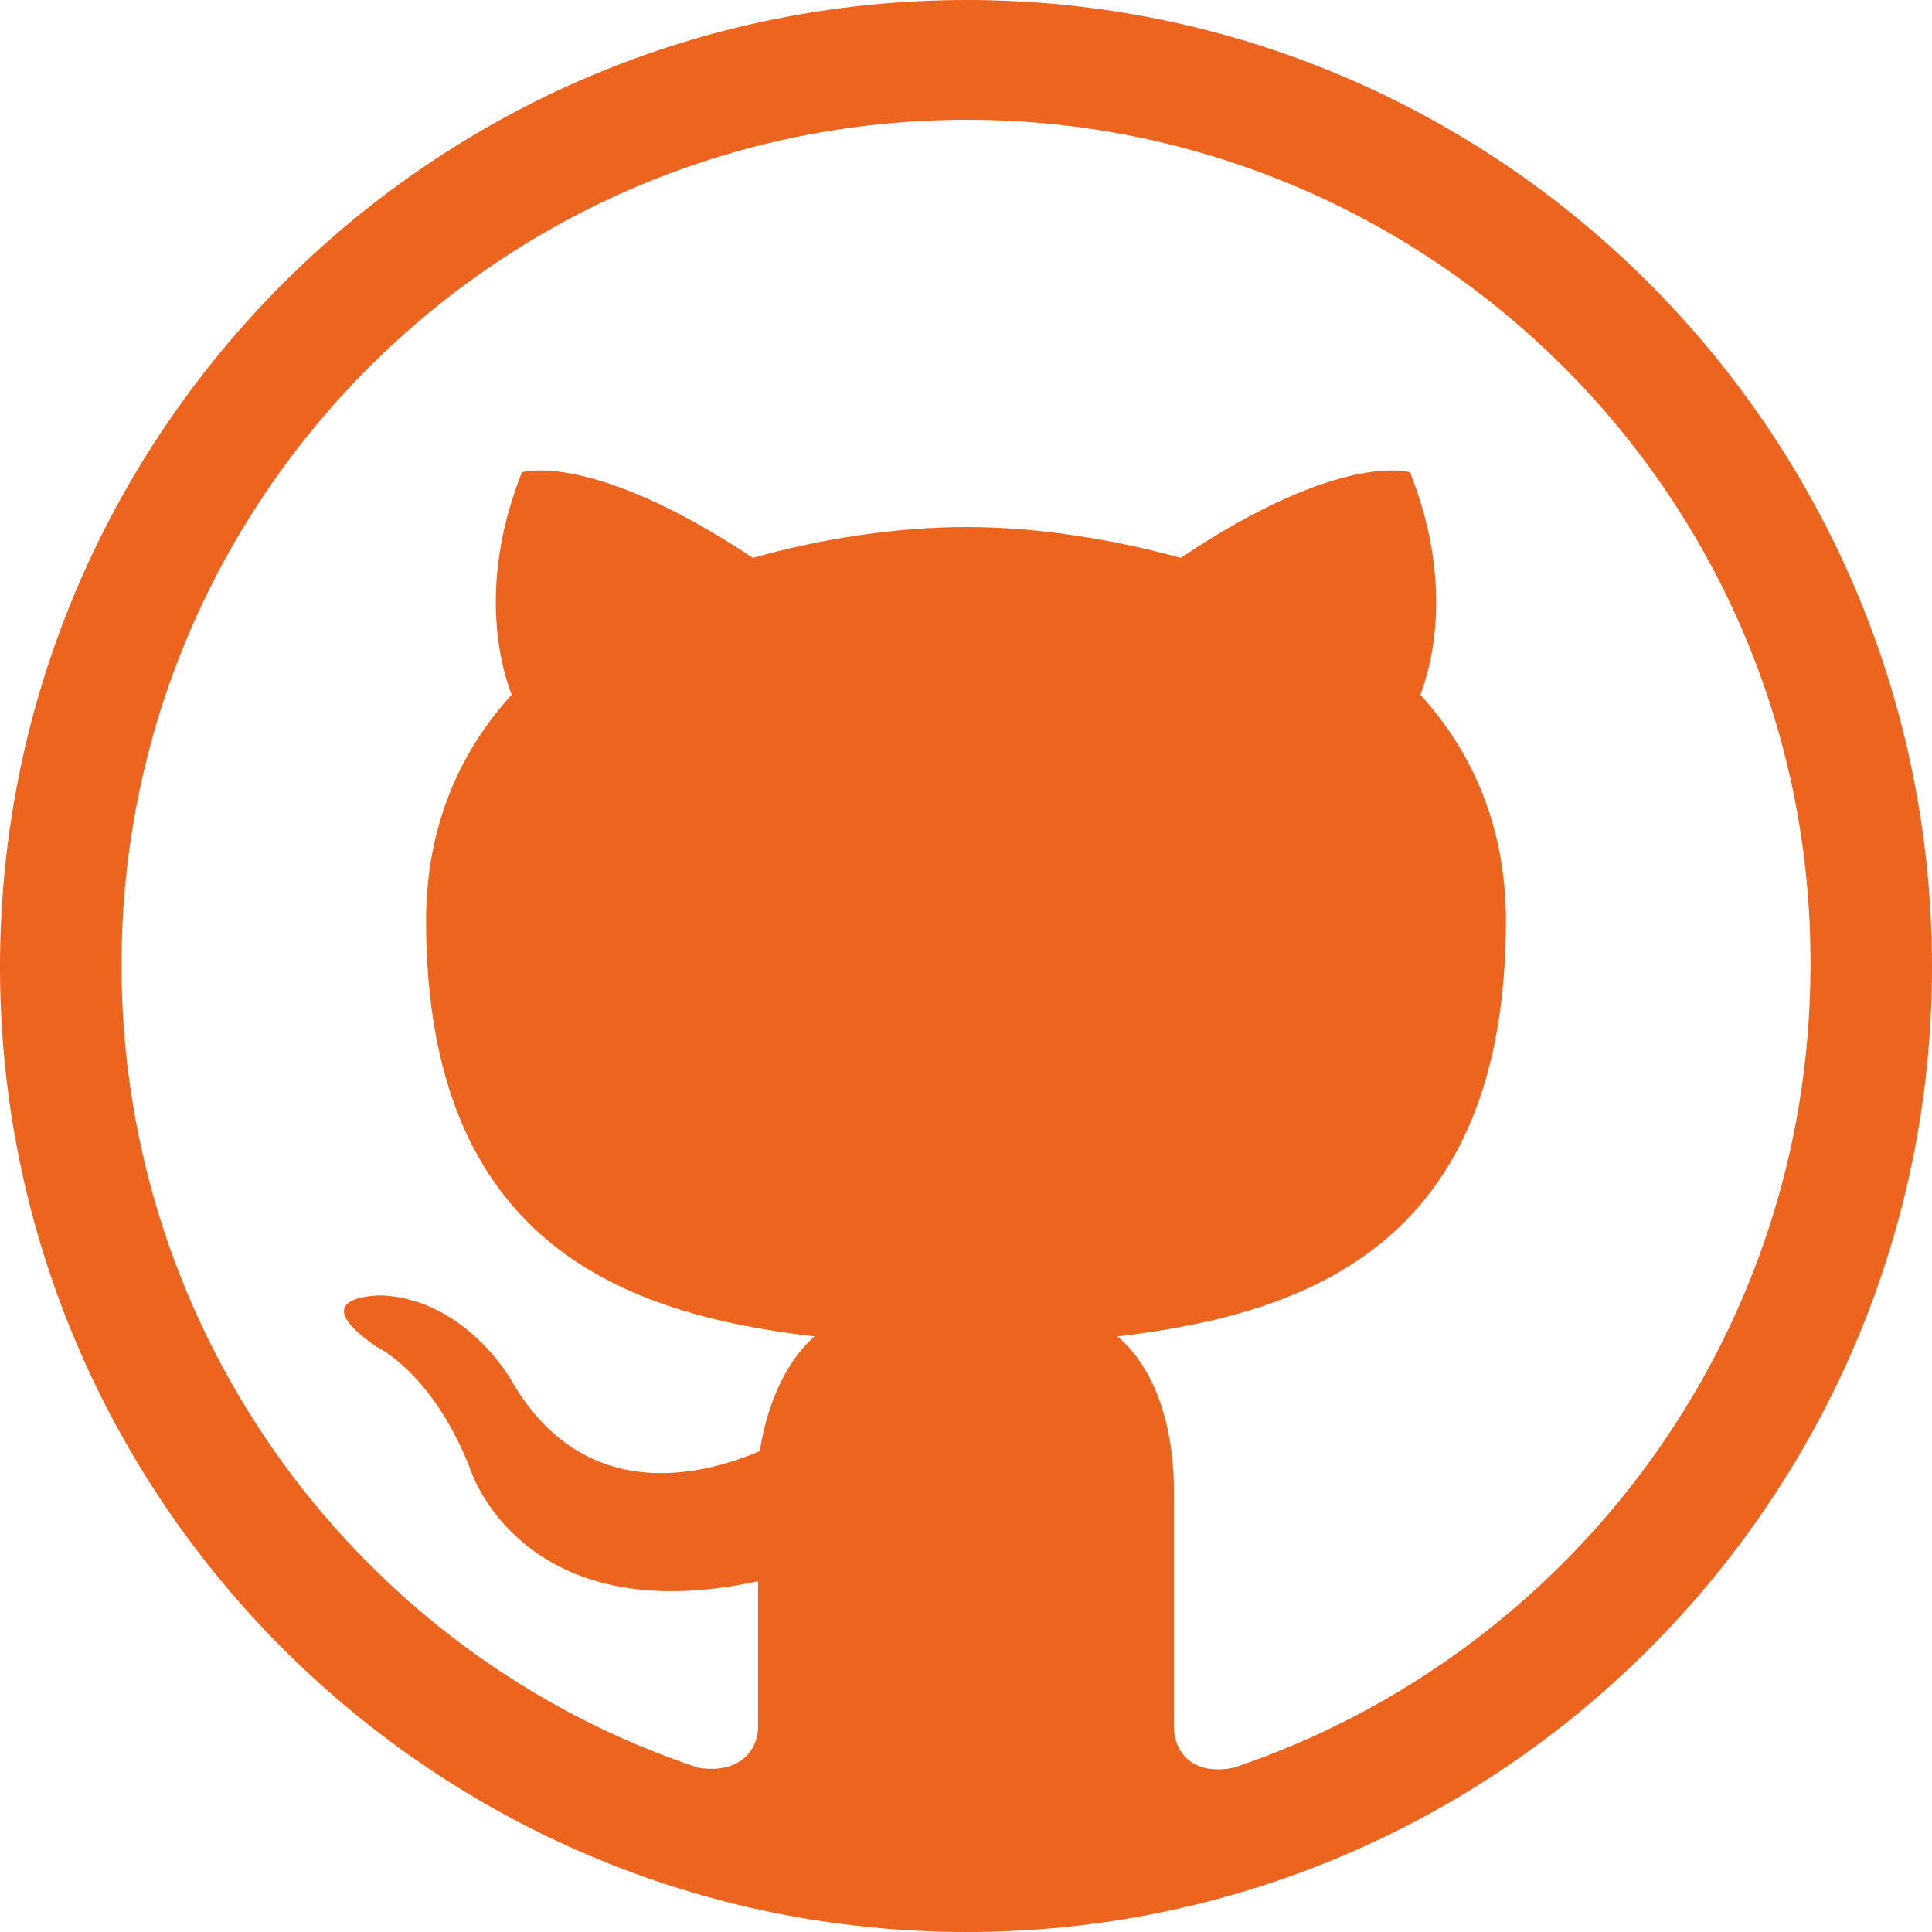
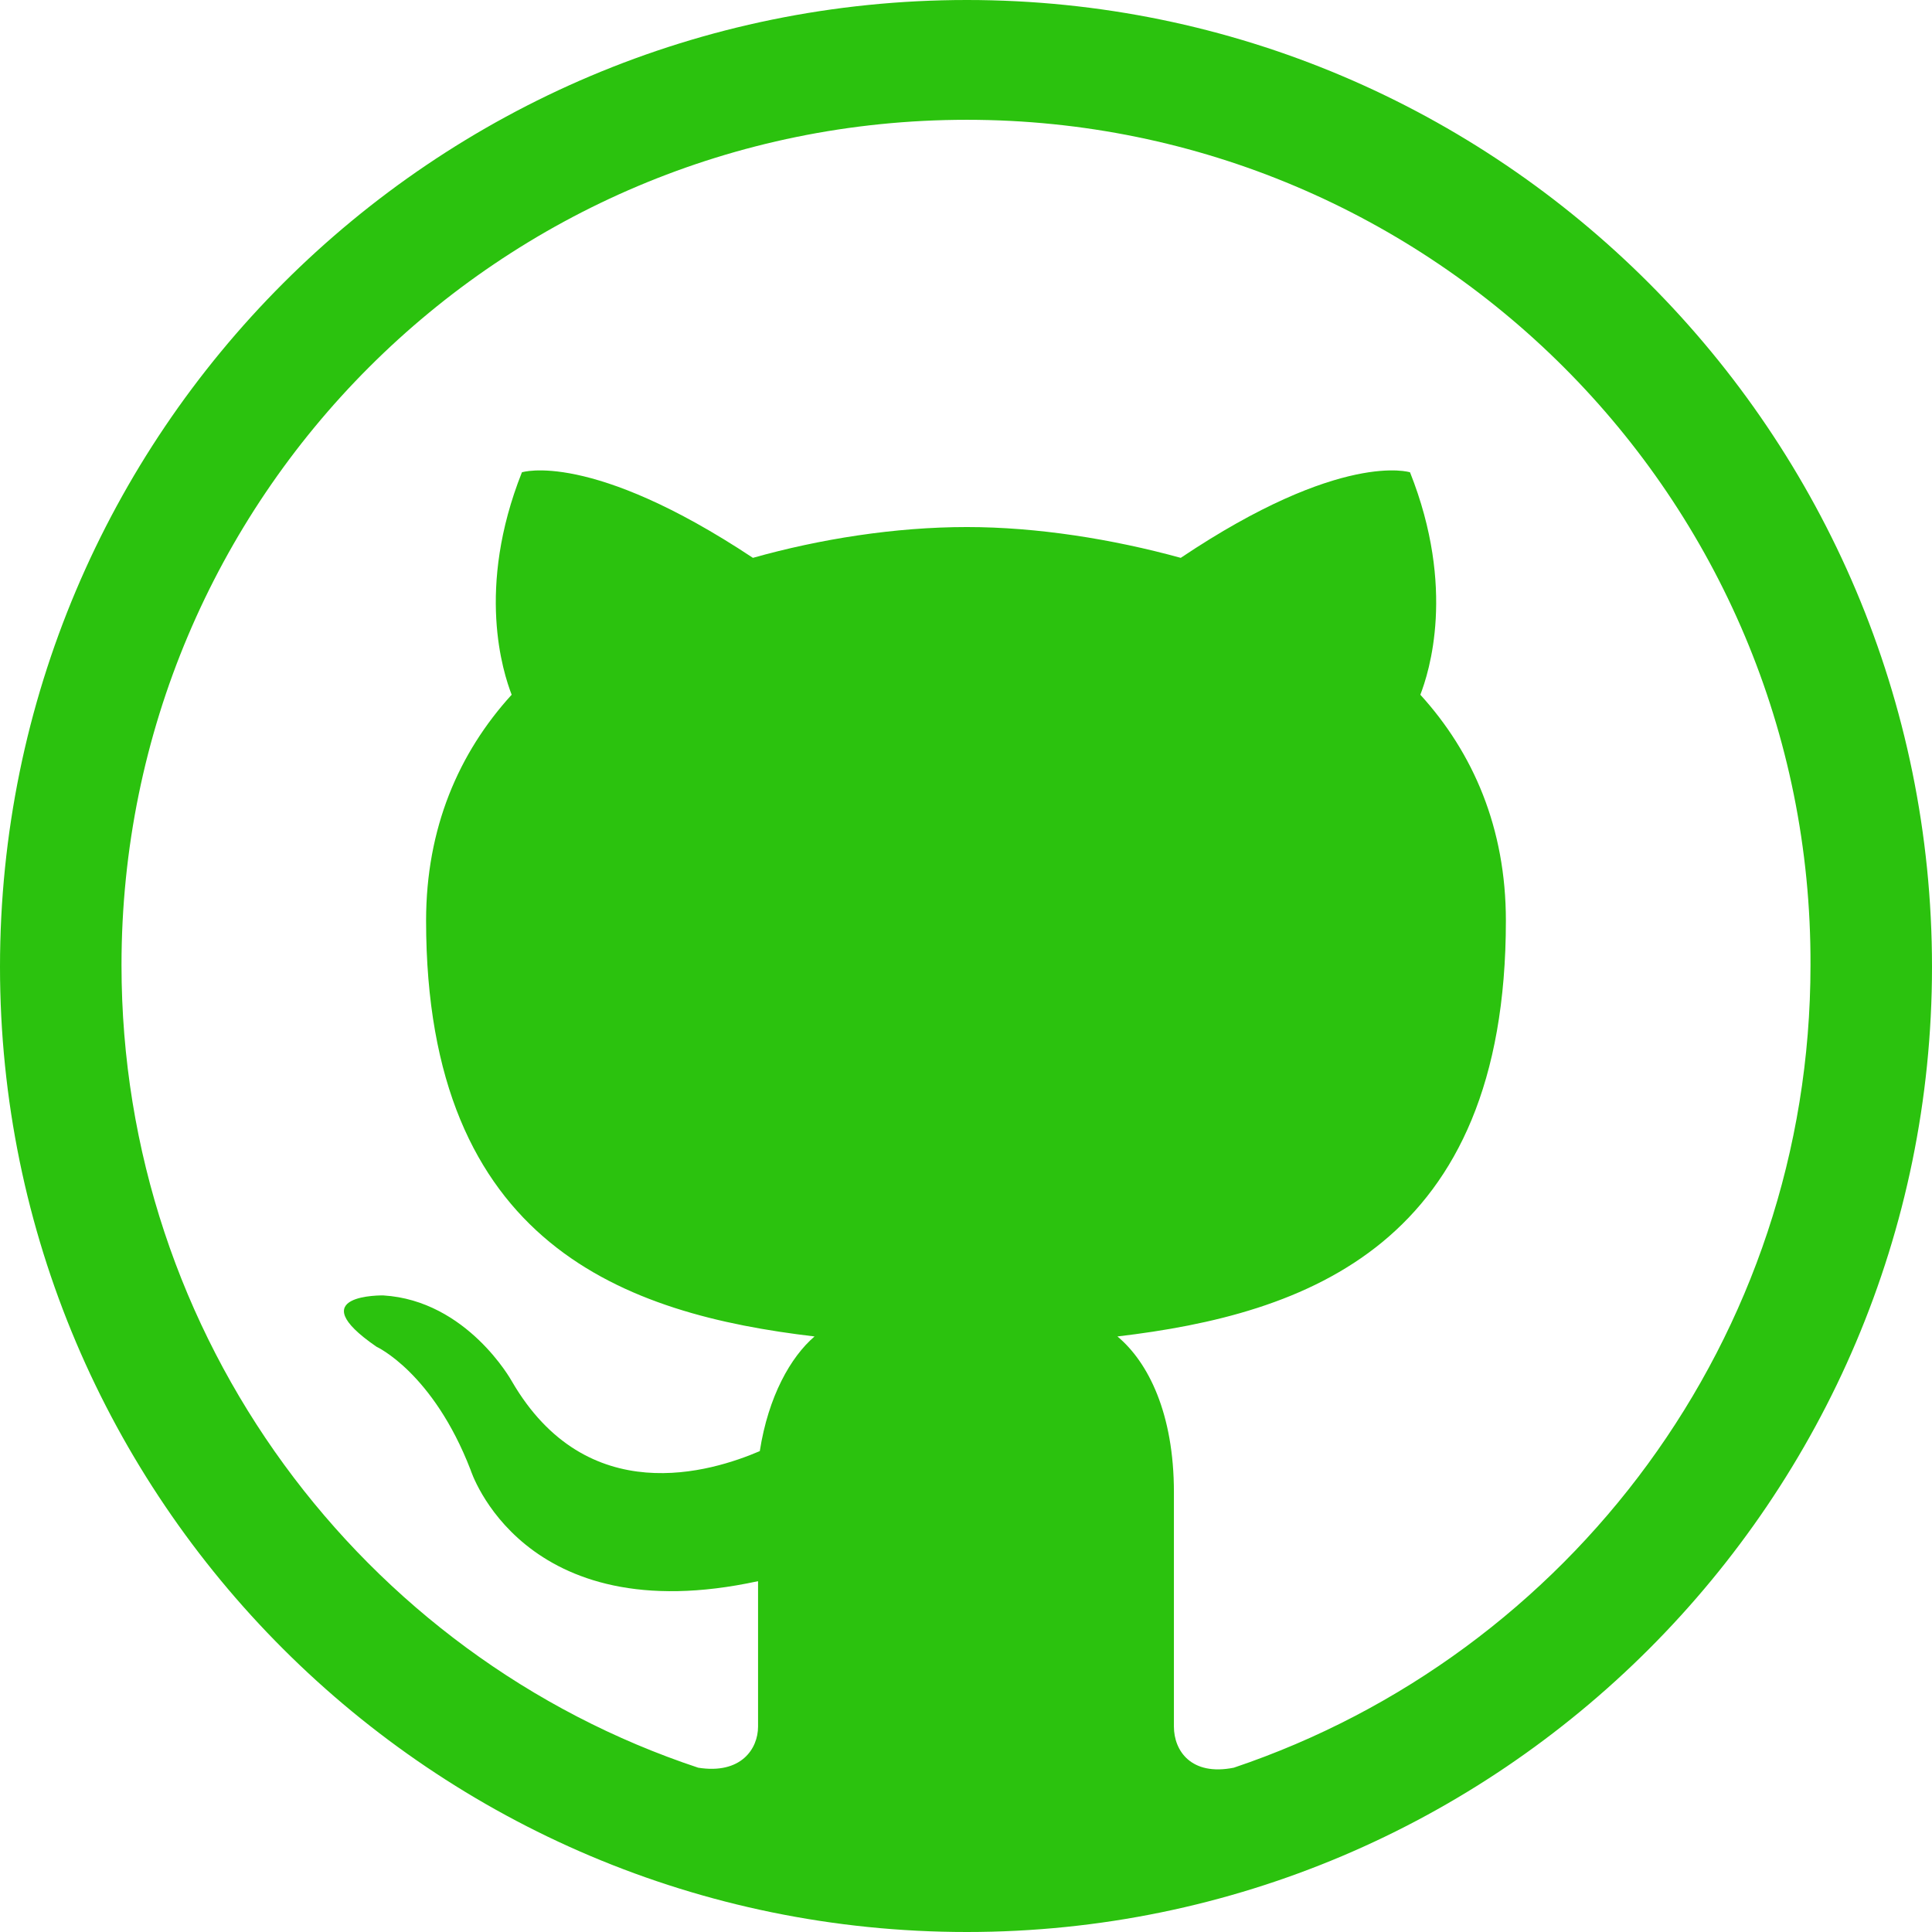
<svg xmlns="http://www.w3.org/2000/svg" enable-background="new 0 0 512 512" height="512px" id="Layer_1" version="1.1" viewBox="0 0 512 512" width="512px" xml:space="preserve">
  <g>
-     <path clip-rule="evenodd" d="M296.133,354.174c49.885-5.891,102.942-24.029,102.942-110.192   c0-24.49-8.624-44.448-22.67-59.869c2.266-5.89,9.515-28.114-2.734-58.947c0,0-18.139-5.898-60.759,22.669   c-18.139-4.983-38.09-8.163-56.682-8.163c-19.053,0-39.011,3.18-56.697,8.163c-43.082-28.567-61.22-22.669-61.22-22.669   c-12.241,30.833-4.983,53.057-2.718,58.947c-14.061,15.42-22.677,35.379-22.677,59.869c0,86.163,53.057,104.301,102.942,110.192   c-6.344,5.452-12.241,15.873-14.507,30.387c-12.702,5.438-45.808,15.873-65.758-18.592c0,0-11.795-21.31-34.012-22.669   c0,0-22.224-0.453-1.813,13.592c0,0,14.96,6.812,24.943,32.653c0,0,13.6,43.089,76.179,29.48v38.543   c0,5.906-4.53,12.702-15.865,10.89C96.139,438.977,32.2,354.626,32.2,255.77c0-123.807,100.216-224.022,224.03-224.022   c123.347,0,224.023,100.216,223.57,224.022c0,98.856-63.946,182.754-152.828,212.688c-11.342,2.266-15.873-4.53-15.873-10.89   V395.45C311.1,374.577,304.288,360.985,296.133,354.174L296.133,354.174z M512,256.23C512,114.73,397.263,0,256.23,0   C114.73,0,0,114.73,0,256.23C0,397.263,114.73,512,256.23,512C397.263,512,512,397.263,512,256.23L512,256.23z" fill="#ec641e" fill-rule="evenodd" />
+     <path clip-rule="evenodd" d="M296.133,354.174c49.885-5.891,102.942-24.029,102.942-110.192   c0-24.49-8.624-44.448-22.67-59.869c2.266-5.89,9.515-28.114-2.734-58.947c0,0-18.139-5.898-60.759,22.669   c-18.139-4.983-38.09-8.163-56.682-8.163c-19.053,0-39.011,3.18-56.697,8.163c-43.082-28.567-61.22-22.669-61.22-22.669   c-12.241,30.833-4.983,53.057-2.718,58.947c-14.061,15.42-22.677,35.379-22.677,59.869c0,86.163,53.057,104.301,102.942,110.192   c-6.344,5.452-12.241,15.873-14.507,30.387c-12.702,5.438-45.808,15.873-65.758-18.592c0,0-11.795-21.31-34.012-22.669   c0,0-22.224-0.453-1.813,13.592c0,0,14.96,6.812,24.943,32.653c0,0,13.6,43.089,76.179,29.48v38.543   c0,5.906-4.53,12.702-15.865,10.89C96.139,438.977,32.2,354.626,32.2,255.77c0-123.807,100.216-224.022,224.03-224.022   c123.347,0,224.023,100.216,223.57,224.022c0,98.856-63.946,182.754-152.828,212.688c-11.342,2.266-15.873-4.53-15.873-10.89   V395.45C311.1,374.577,304.288,360.985,296.133,354.174L296.133,354.174z M512,256.23C512,114.73,397.263,0,256.23,0   C114.73,0,0,114.73,0,256.23C0,397.263,114.73,512,256.23,512C397.263,512,512,397.263,512,256.23L512,256.23z" fill="#2BC20E" fill-rule="evenodd" />
  </g>
</svg>
